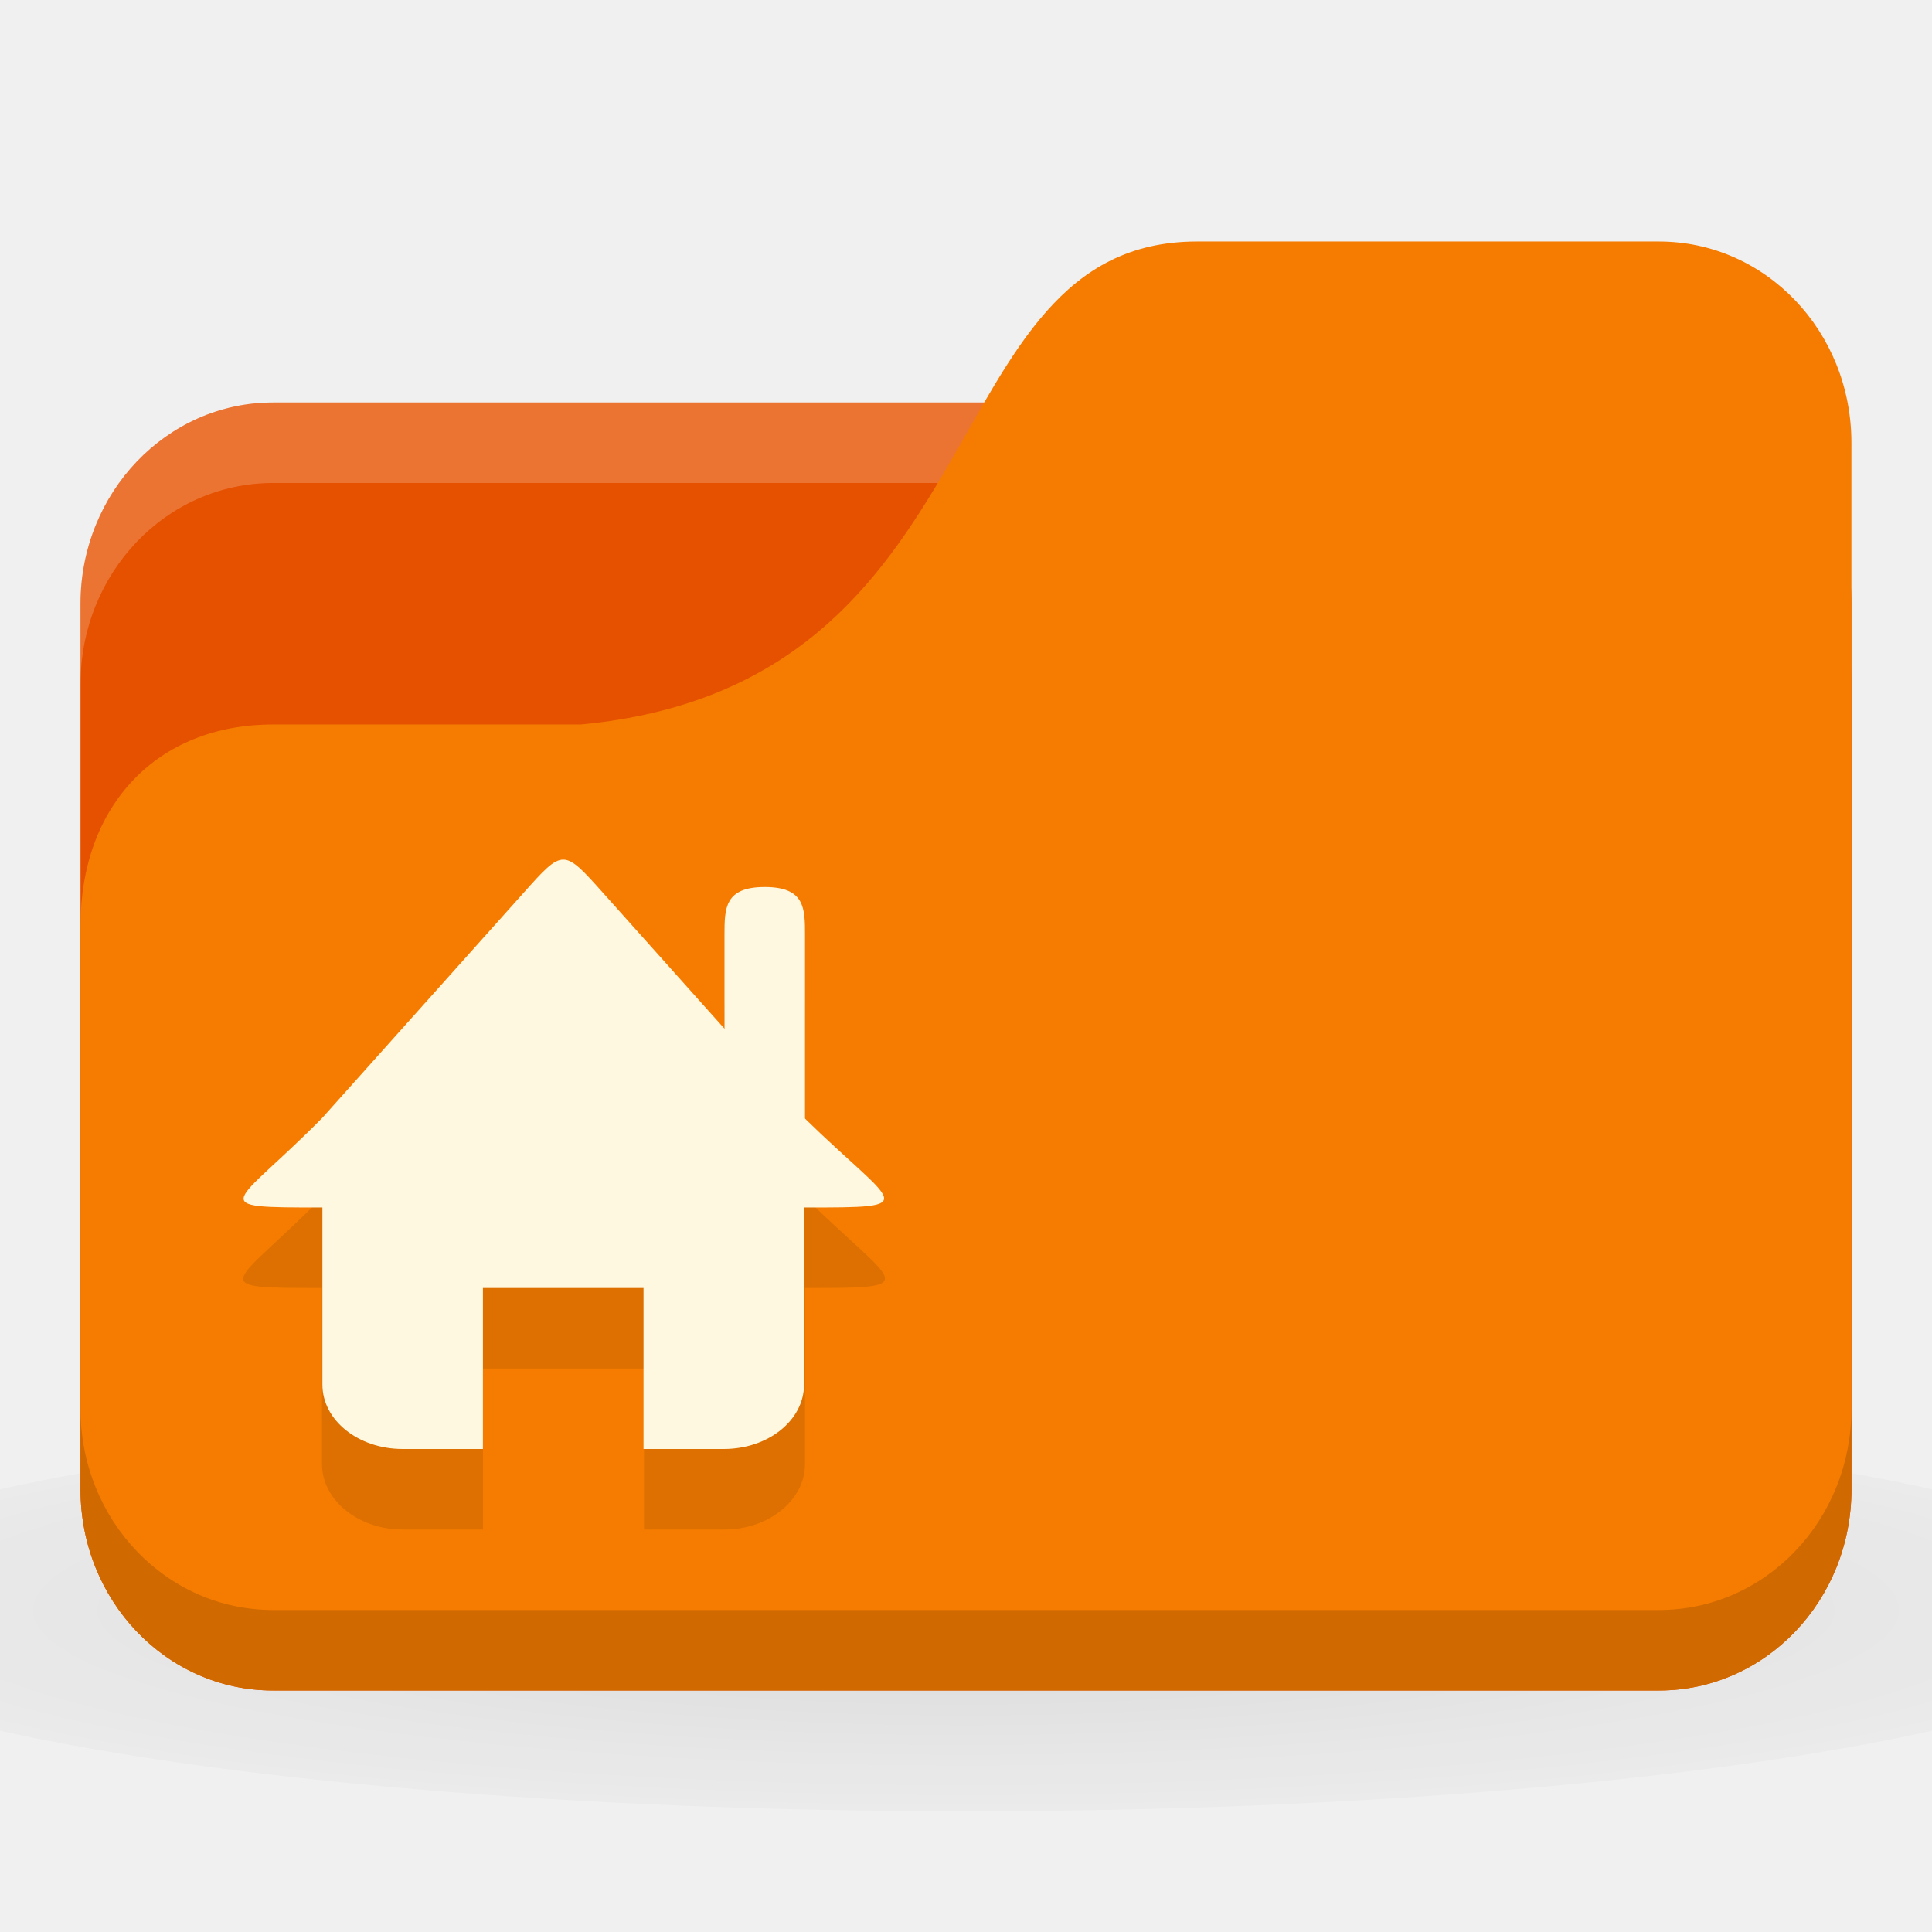
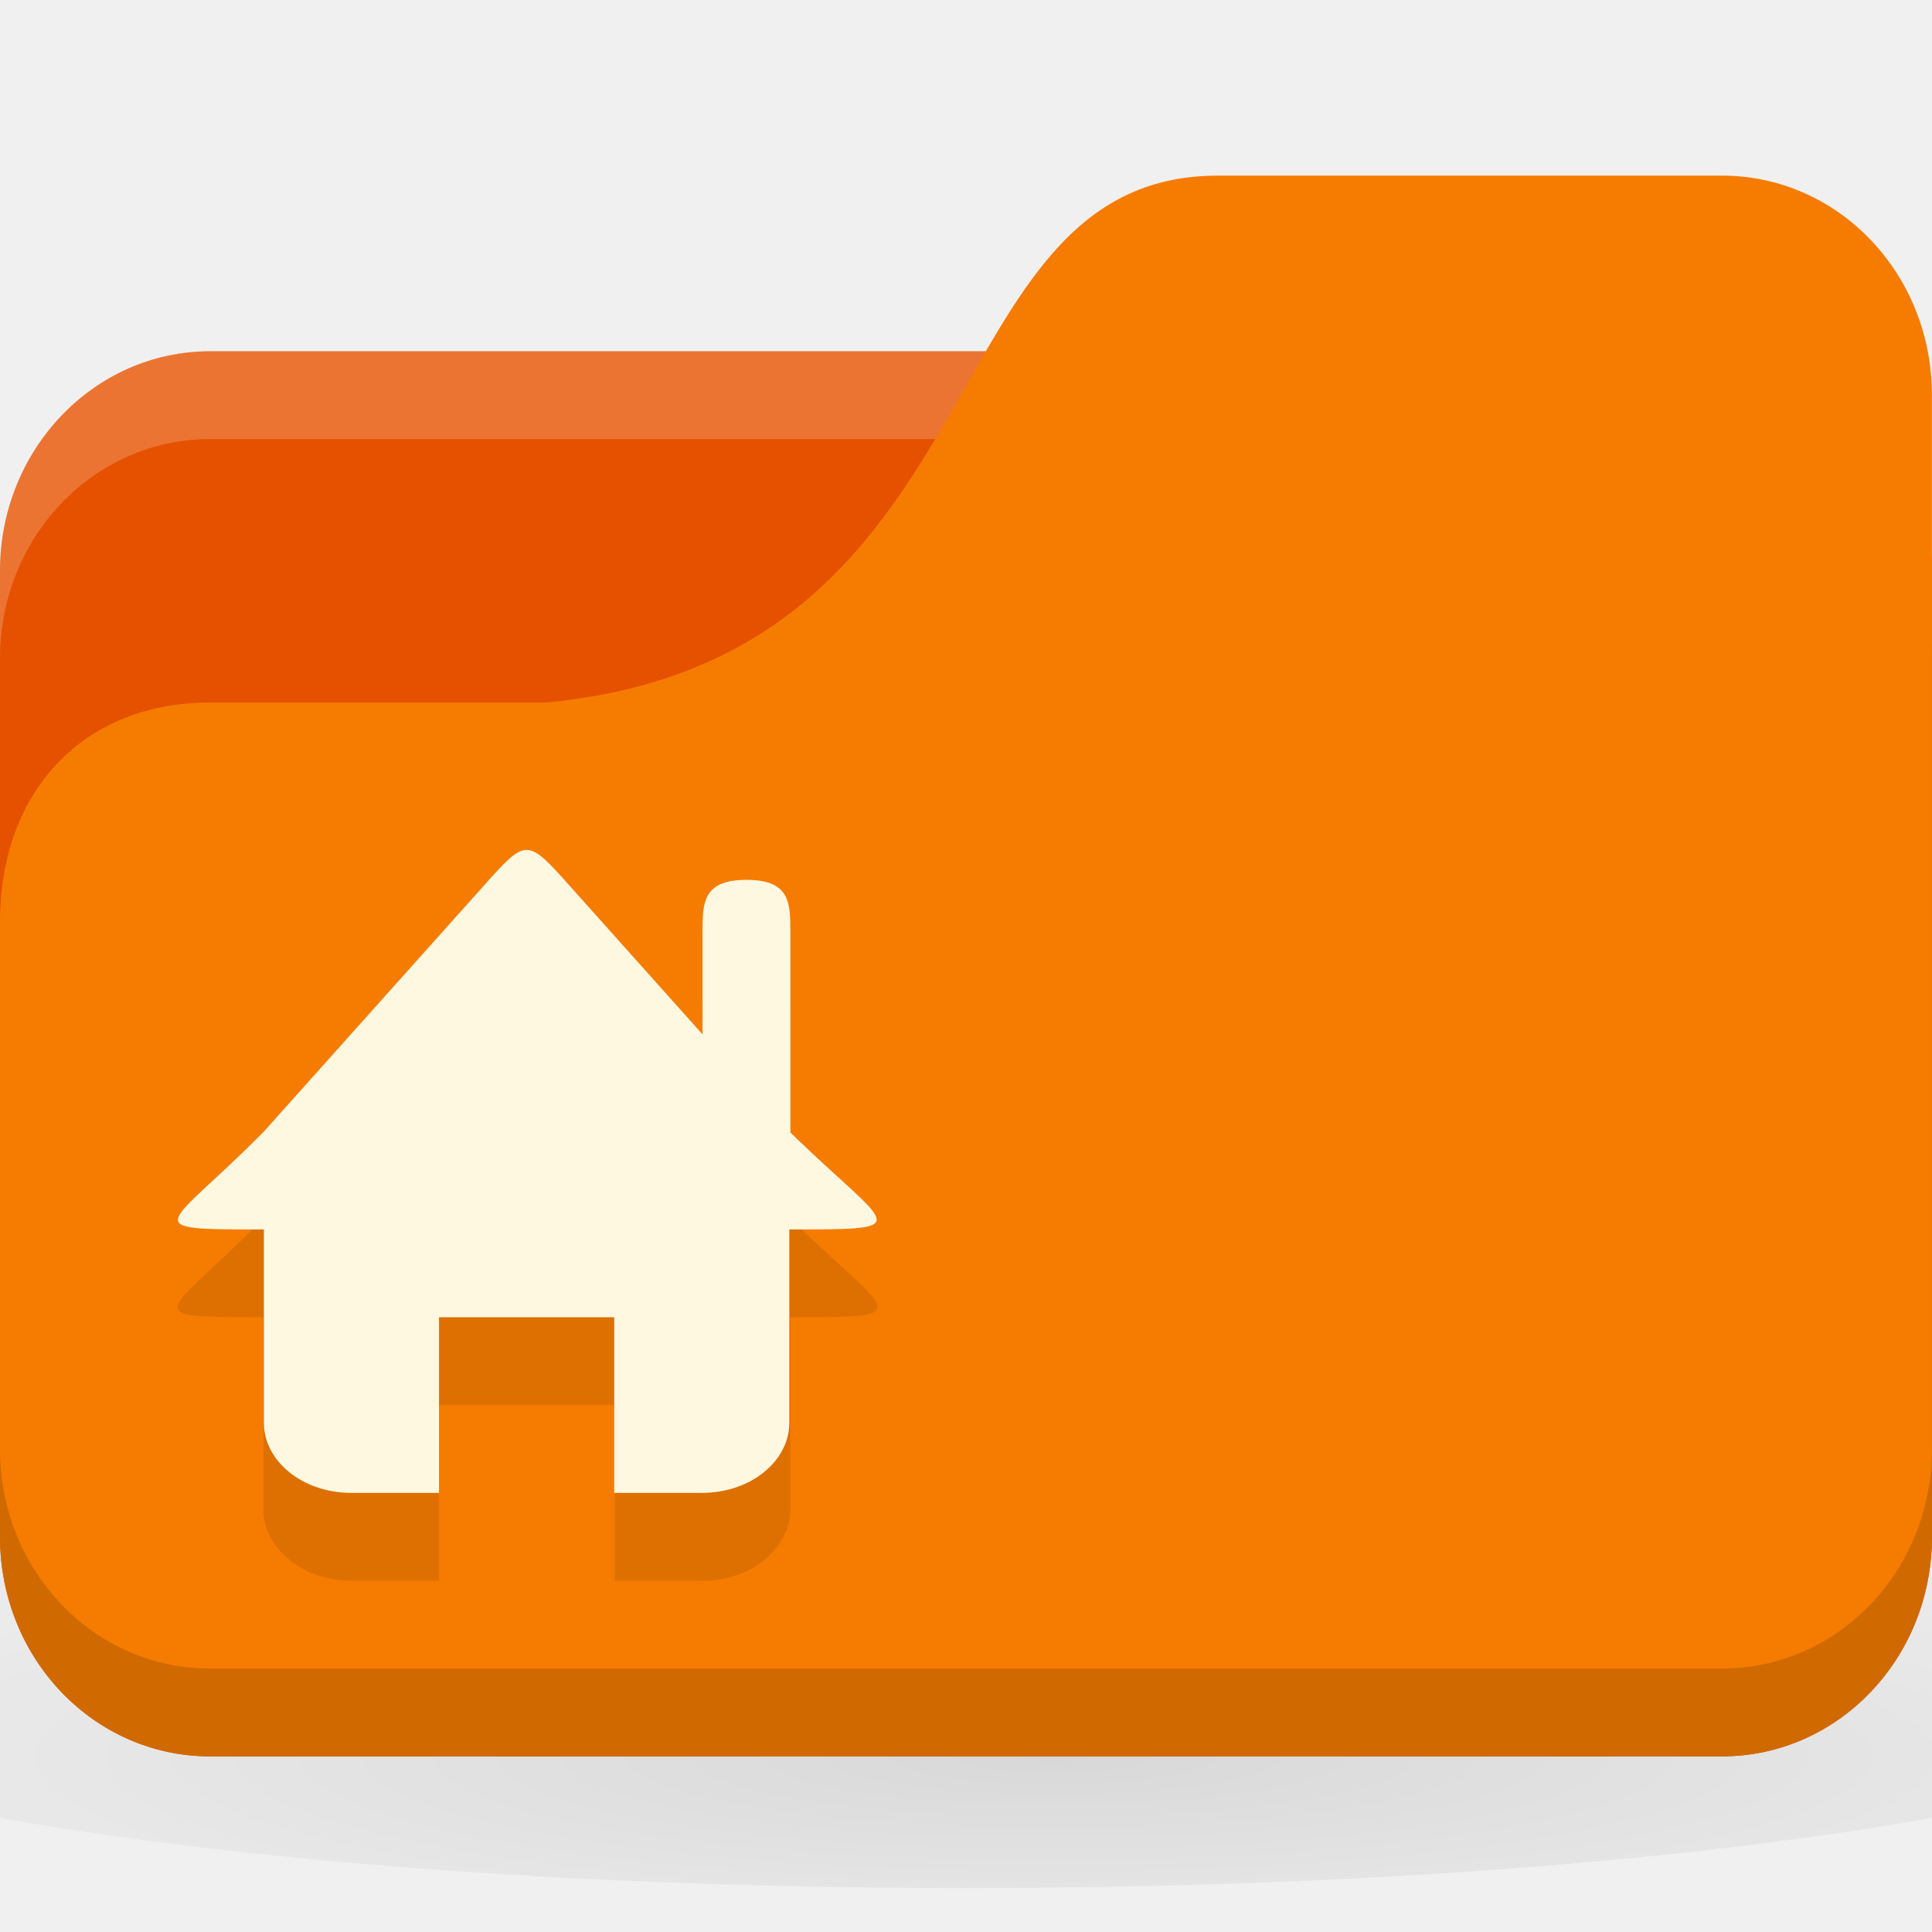
- <svg xmlns="http://www.w3.org/2000/svg" xmlns:xlink="http://www.w3.org/1999/xlink" width="24" height="24" id="svg2" version="1.1">
+ <svg xmlns="http://www.w3.org/2000/svg" xmlns:xlink="http://www.w3.org/1999/xlink" width="22" height="22" id="svg2" version="1.1">
  <defs id="defs4">
    <linearGradient id="linearGradient3855">
      <stop style="stop-color:#000000;stop-opacity:1;" offset="0" id="stop3857" />
      <stop style="stop-color:#000000;stop-opacity:0.294;" offset="1" id="stop3859" />
    </linearGradient>
    <linearGradient id="linearGradient3833">
      <stop id="stop3835" offset="0" style="stop-color:#fdfeff;stop-opacity:1;" />
      <stop id="stop3837" offset="1" style="stop-color:#dfe4e4;stop-opacity:1;" />
    </linearGradient>
    <linearGradient id="linearGradient3823">
      <stop style="stop-color:#49b7ef;stop-opacity:1;" offset="0" id="stop3825" />
      <stop style="stop-color:#1d8de2;stop-opacity:1;" offset="1" id="stop3827" />
    </linearGradient>
    <linearGradient id="linearGradient3956">
      <stop style="stop-color:#f8f4e1;stop-opacity:1;" offset="0" id="stop3958" />
      <stop style="stop-color:#eae5c8;stop-opacity:1;" offset="1" id="stop3960" />
    </linearGradient>
    <linearGradient id="linearGradient3915">
      <stop style="stop-color:#f8f4e1;stop-opacity:1;" offset="0" id="stop3917" />
      <stop style="stop-color:#ad9e57;stop-opacity:1;" offset="1" id="stop3919" />
    </linearGradient>
    <linearGradient id="linearGradient3861">
      <stop style="stop-color:#000000;stop-opacity:1;" offset="0" id="stop3863" />
      <stop style="stop-color:#000000;stop-opacity:0;" offset="1" id="stop3865" />
    </linearGradient>
    <linearGradient id="linearGradient3844">
      <stop style="stop-color:#000000;stop-opacity:0.392;" offset="0" id="stop3846" />
      <stop style="stop-color:#000000;stop-opacity:0;" offset="1" id="stop3848" />
    </linearGradient>
    <linearGradient id="linearGradient3810">
      <stop style="stop-color:#f2c66f;stop-opacity:1;" offset="0" id="stop3812" />
      <stop style="stop-color:#fbd68f;stop-opacity:1;" offset="1" id="stop3814" />
    </linearGradient>
    <linearGradient xlink:href="#linearGradient3810" id="linearGradient3816" x1="24" y1="1046.362" x2="24" y2="1014.362" gradientUnits="userSpaceOnUse" />
    <radialGradient xlink:href="#linearGradient3844" id="radialGradient3850" cx="24.076" cy="41.383" fx="24.076" fy="41.383" r="21.076" gradientTransform="matrix(1,0,0,0.1130763,0,36.7037)" gradientUnits="userSpaceOnUse" />
    <linearGradient xlink:href="#linearGradient3810" id="linearGradient3856" gradientUnits="userSpaceOnUse" x1="24" y1="1046.362" x2="24" y2="1014.362" gradientTransform="translate(0,-3)" />
    <linearGradient xlink:href="#linearGradient3810" id="linearGradient3858" gradientUnits="userSpaceOnUse" x1="24" y1="1046.362" x2="24" y2="1014.362" gradientTransform="translate(0,-1004.362)" />
    <linearGradient xlink:href="#linearGradient3861" id="linearGradient3867" x1="1.995" y1="28.562" x2="46.005" y2="28.562" gradientUnits="userSpaceOnUse" />
    <linearGradient xlink:href="#linearGradient3915" id="linearGradient3921" x1="35" y1="8" x2="38" y2="5" gradientUnits="userSpaceOnUse" />
    <linearGradient xlink:href="#linearGradient3915" id="linearGradient3933" gradientUnits="userSpaceOnUse" x1="35" y1="8" x2="38" y2="5" gradientTransform="matrix(1.043656,0,0,1.222222,26.3015,1003.251)" />
    <linearGradient xlink:href="#linearGradient3915" id="linearGradient3954" x1="35" y1="11" x2="44" y2="5" gradientUnits="userSpaceOnUse" gradientTransform="translate(22,1004.362)" />
    <linearGradient xlink:href="#linearGradient3823" id="linearGradient3829" x1="21" y1="14" x2="20" y2="24" gradientUnits="userSpaceOnUse" />
    <linearGradient xlink:href="#linearGradient3833" id="linearGradient3839" gradientUnits="userSpaceOnUse" x1="21" y1="14" x2="20" y2="26" />
    <linearGradient xlink:href="#linearGradient3855" id="linearGradient3862" x1="22" y1="15" x2="20" y2="30" gradientUnits="userSpaceOnUse" />
    <radialGradient r="24" fy="40.5" fx="24" cy="40.5" cx="24" gradientTransform="matrix(1.25,0,0,0.2083333,-6,1035.925)" gradientUnits="userSpaceOnUse" id="radialGradient3102" xlink:href="#linearGradient3886" />
    <linearGradient id="linearGradient3886">
      <stop style="stop-color:#000000;stop-opacity:1;" offset="0" id="stop3888" />
      <stop style="stop-color:#000000;stop-opacity:0.196;" offset="1" id="stop3890" />
    </linearGradient>
    <radialGradient r="24" fy="40.5" fx="24" cy="40.5" cx="24" gradientTransform="matrix(1.25,0,0,0.2083333,-6,1035.925)" gradientUnits="userSpaceOnUse" id="radialGradient3150" xlink:href="#linearGradient3886" />
    <radialGradient xlink:href="#linearGradient3886" id="radialGradient3533" gradientUnits="userSpaceOnUse" gradientTransform="matrix(1.25,0,0,0.2083333,-6,1035.925)" cx="24" cy="40.5" fx="24" fy="40.5" r="24" />
    <radialGradient xlink:href="#linearGradient3886" id="radialGradient3543" gradientUnits="userSpaceOnUse" gradientTransform="matrix(0.625,0,0,0.1041666,-3,1044.143)" cx="24" cy="40.5" fx="24" fy="40.5" r="24" />
    <radialGradient xlink:href="#linearGradient3886-9" id="radialGradient3011" gradientUnits="userSpaceOnUse" gradientTransform="matrix(0.625,0,0,0.1041666,-3,1044.143)" cx="24" cy="40.5" fx="24" fy="40.5" r="24" />
    <linearGradient id="linearGradient3886-9">
      <stop style="stop-color:#000000;stop-opacity:1;" offset="0" id="stop3888-1" />
      <stop style="stop-color:#000000;stop-opacity:0.196;" offset="1" id="stop3890-9" />
    </linearGradient>
-     <radialGradient r="24" fy="40.5" fx="24" cy="40.5" cx="24" gradientTransform="matrix(0.625,0,0,0.1041666,-3,1044.143)" gradientUnits="userSpaceOnUse" id="radialGradient3053" xlink:href="#linearGradient3886-9" />
+     <radialGradient r="24" fy="40.5" fx="24" cy="40.5" cx="24" gradientTransform="matrix(0.625,0,0,0.1041666,-3,1046.143)" gradientUnits="userSpaceOnUse" id="radialGradient3053" xlink:href="#linearGradient3886-9" />
  </defs>
-   <g id="layer1" transform="translate(0,-1028.362)">
-     <path style="opacity:0.1;fill:url(#radialGradient3053);fill-opacity:1;stroke:none" d="m 12,1045.862 c -4.913,0 -9.264,0.392 -12,1 l 0,3 c 2.736,0.609 7.087,1 12,1 4.913,0 9.264,-0.392 12,-1 l 0,-3 c -2.736,-0.609 -7.087,-1 -12,-1 z" id="path3868" />
-     <rect style="fill:#e65100;fill-opacity:1;stroke:none" id="rect2987" width="22" height="16" x="1" y="1033.362" rx="2.391" ry="2.5" />
-     <path style="opacity:0.2;fill:#ffffff;fill-opacity:1;stroke:none" d="M 3.391,1033.362 C 2.067,1033.362 1,1034.477 1,1035.862 l 0,1 c 0,-1.385 1.067,-2.5 2.391,-2.5 l 17.217,0 c 1.325,0 2.391,1.115 2.391,2.5 l 0,-1 c 0,-1.385 -1.067,-2.5 -2.391,-2.5 l -17.217,0 z" id="rect3797" />
-     <path style="fill:#f57c00;fill-opacity:1;stroke:none" d="m 3.391,1037.362 3.826,0 c 5.261,-0.5 4.304,-6 7.652,-6 l 5.739,0 c 1.325,0 2.391,1.115 2.391,2.5 l 0,13 c 0,1.385 -1.067,2.5 -2.391,2.5 l -17.217,0 C 2.067,1049.362 1,1048.247 1,1046.862 l 0,-7 c 0,-1.5 0.957,-2.5 2.391,-2.5 z" id="rect3776" />
-     <path style="opacity:0.15;fill:#000000;fill-opacity:1;stroke:none" d="m 1,1045.862 0,1 c 0,1.385 1.067,2.5 2.391,2.5 l 17.217,0 c 1.325,0 2.391,-1.115 2.391,-2.5 l 0,-1 c 0,1.385 -1.067,2.5 -2.391,2.5 l -17.217,0 C 2.067,1048.362 1,1047.247 1,1045.862 z" id="path3786" />
-     <path style="fill:#000000;fill-opacity:0.098" d="M 7 11.688 C 6.875 11.688 6.749 11.815 6.5 12.094 L 4 14.875 C 2.901 15.99 2.504 16 4 16 L 4 18.188 C 4 18.631 4.447 19 5 19 L 6 19 L 6 17 L 8 17 L 8 19 L 9 19 C 9.553 19 10 18.631 10 18.188 L 10 16 C 11.496 16 11.141 15.99 10 14.875 L 10 12.625 C 10 12.295 10 12.031 9.5 12.031 C 9 12.031 9 12.295 9 12.625 L 9 13.75 L 7.5 12.094 C 7.251 11.815 7.125 11.688 7 11.688 z " transform="translate(0,1028.362)" id="path3068" />
-     <path style="fill:#fff8e1;fill-opacity:1" d="m 4.005,1043.162 0,2.4 c 0,0.443 0.445,0.8 0.997,0.8 l 0.997,0 0,-2 1.995,0 0,2 0.997,0 c 0.553,0 0.997,-0.357 0.997,-0.8 l 0,-2.4 z" id="rect2989" />
-     <path style="fill:#fff8e1;fill-opacity:1;stroke:none" d="m 4.005,1042.247 c -1.099,1.115 -1.496,1.115 0,1.115 l 5.984,0 c 1.496,0 1.141,0 0,-1.115 l -2.493,-2.788 c -0.499,-0.558 -0.499,-0.558 -0.997,0 z" id="path3761" />
-     <path style="fill:#fff8e1;fill-opacity:1;stroke:none" d="m 9.5,1039.381 c 0.5,0 0.5,0.266 0.5,0.596 l 0,2.385 -1,0 0,-2.385 c 0,-0.33 0,-0.596 0.5,-0.596 z" id="rect3763" />
+   <g id="layer1" transform="translate(0,-1030.362)">
+     <path style="opacity:0.1;fill:url(#radialGradient3053);fill-opacity:1;stroke:none" d="m 11,1046.862 c -4.913,0 -9.264,0.392 -12,1 l 0,3 c 2.736,0.609 7.087,1 12,1 4.913,0 9.264,-0.392 12,-1 l 0,-3 c -2.736,-0.609 -7.087,-1 -12,-1 z" id="path3868" />
+     <rect style="fill:#e65100;fill-opacity:1;stroke:none" id="rect2987" width="22" height="16" x="0" y="1034.362" rx="2.391" ry="2.5" />
+     <path style="opacity:0.2;fill:#ffffff;fill-opacity:1;stroke:none" d="M 2.391,1034.362 C 1.067,1034.362 0,1035.477 0,1036.862 l 0,1 c 0,-1.385 1.067,-2.5 2.391,-2.5 l 17.217,0 c 1.325,0 2.391,1.115 2.391,2.5 l 0,-1 c 0,-1.385 -1.067,-2.5 -2.391,-2.5 l -17.217,0 z" id="rect3797" />
+     <path style="fill:#f57c00;fill-opacity:1;stroke:none" d="m 2.391,1038.362 3.826,0 c 5.261,-0.5 4.304,-6 7.652,-6 l 5.739,0 c 1.325,0 2.391,1.115 2.391,2.5 l 0,13 c 0,1.385 -1.067,2.5 -2.391,2.5 l -17.217,0 C 1.067,1050.362 0,1049.247 0,1047.862 l 0,-7 c 0,-1.5 0.957,-2.5 2.391,-2.5 z" id="rect3776" />
+     <path style="opacity:0.15;fill:#000000;fill-opacity:1;stroke:none" d="m 0,1046.862 0,1 c 0,1.385 1.067,2.5 2.391,2.5 l 17.217,0 c 1.325,0 2.391,-1.115 2.391,-2.5 l 0,-1 c 0,1.385 -1.067,2.5 -2.391,2.5 l -17.217,0 C 1.067,1049.362 0,1048.247 0,1046.862 Z" id="path3786" />
+     <path style="fill:#000000;fill-opacity:0.098" d="m 6,1041.05 c -0.125,0 -0.251,0.128 -0.5,0.406 l -2.5,2.781 c -1.099,1.115 -1.496,1.125 0,1.125 l 0,2.188 c 0,0.443 0.447,0.812 1,0.812 l 1,0 0,-2 2,0 0,2 1,0 c 0.553,0 1,-0.369 1,-0.812 l 0,-2.188 c 1.496,0 1.141,-0.01 0,-1.125 l 0,-2.25 c 0,-0.33 0,-0.594 -0.5,-0.594 -0.5,0 -0.5,0.263 -0.5,0.594 l 0,1.125 -1.5,-1.656 c -0.249,-0.279 -0.375,-0.406 -0.5,-0.406 z" id="path3068" />
+     <path style="fill:#fff8e1;fill-opacity:1" d="m 3.005,1044.162 0,2.4 c 0,0.443 0.445,0.8 0.997,0.8 l 0.997,0 0,-2 1.995,0 0,2 0.997,0 c 0.553,0 0.997,-0.357 0.997,-0.8 l 0,-2.4 z" id="rect2989" />
+     <path style="fill:#fff8e1;fill-opacity:1;stroke:none" d="m 3.005,1043.247 c -1.099,1.115 -1.496,1.115 0,1.115 l 5.984,0 c 1.496,0 1.141,0 0,-1.115 l -2.493,-2.788 c -0.499,-0.558 -0.499,-0.558 -0.997,0 z" id="path3761" />
+     <path style="fill:#fff8e1;fill-opacity:1;stroke:none" d="m 8.5,1040.381 c 0.5,0 0.5,0.266 0.5,0.596 l 0,2.385 -1,0 0,-2.385 c 0,-0.33 0,-0.596 0.5,-0.596 z" id="rect3763" />
  </g>
</svg>
